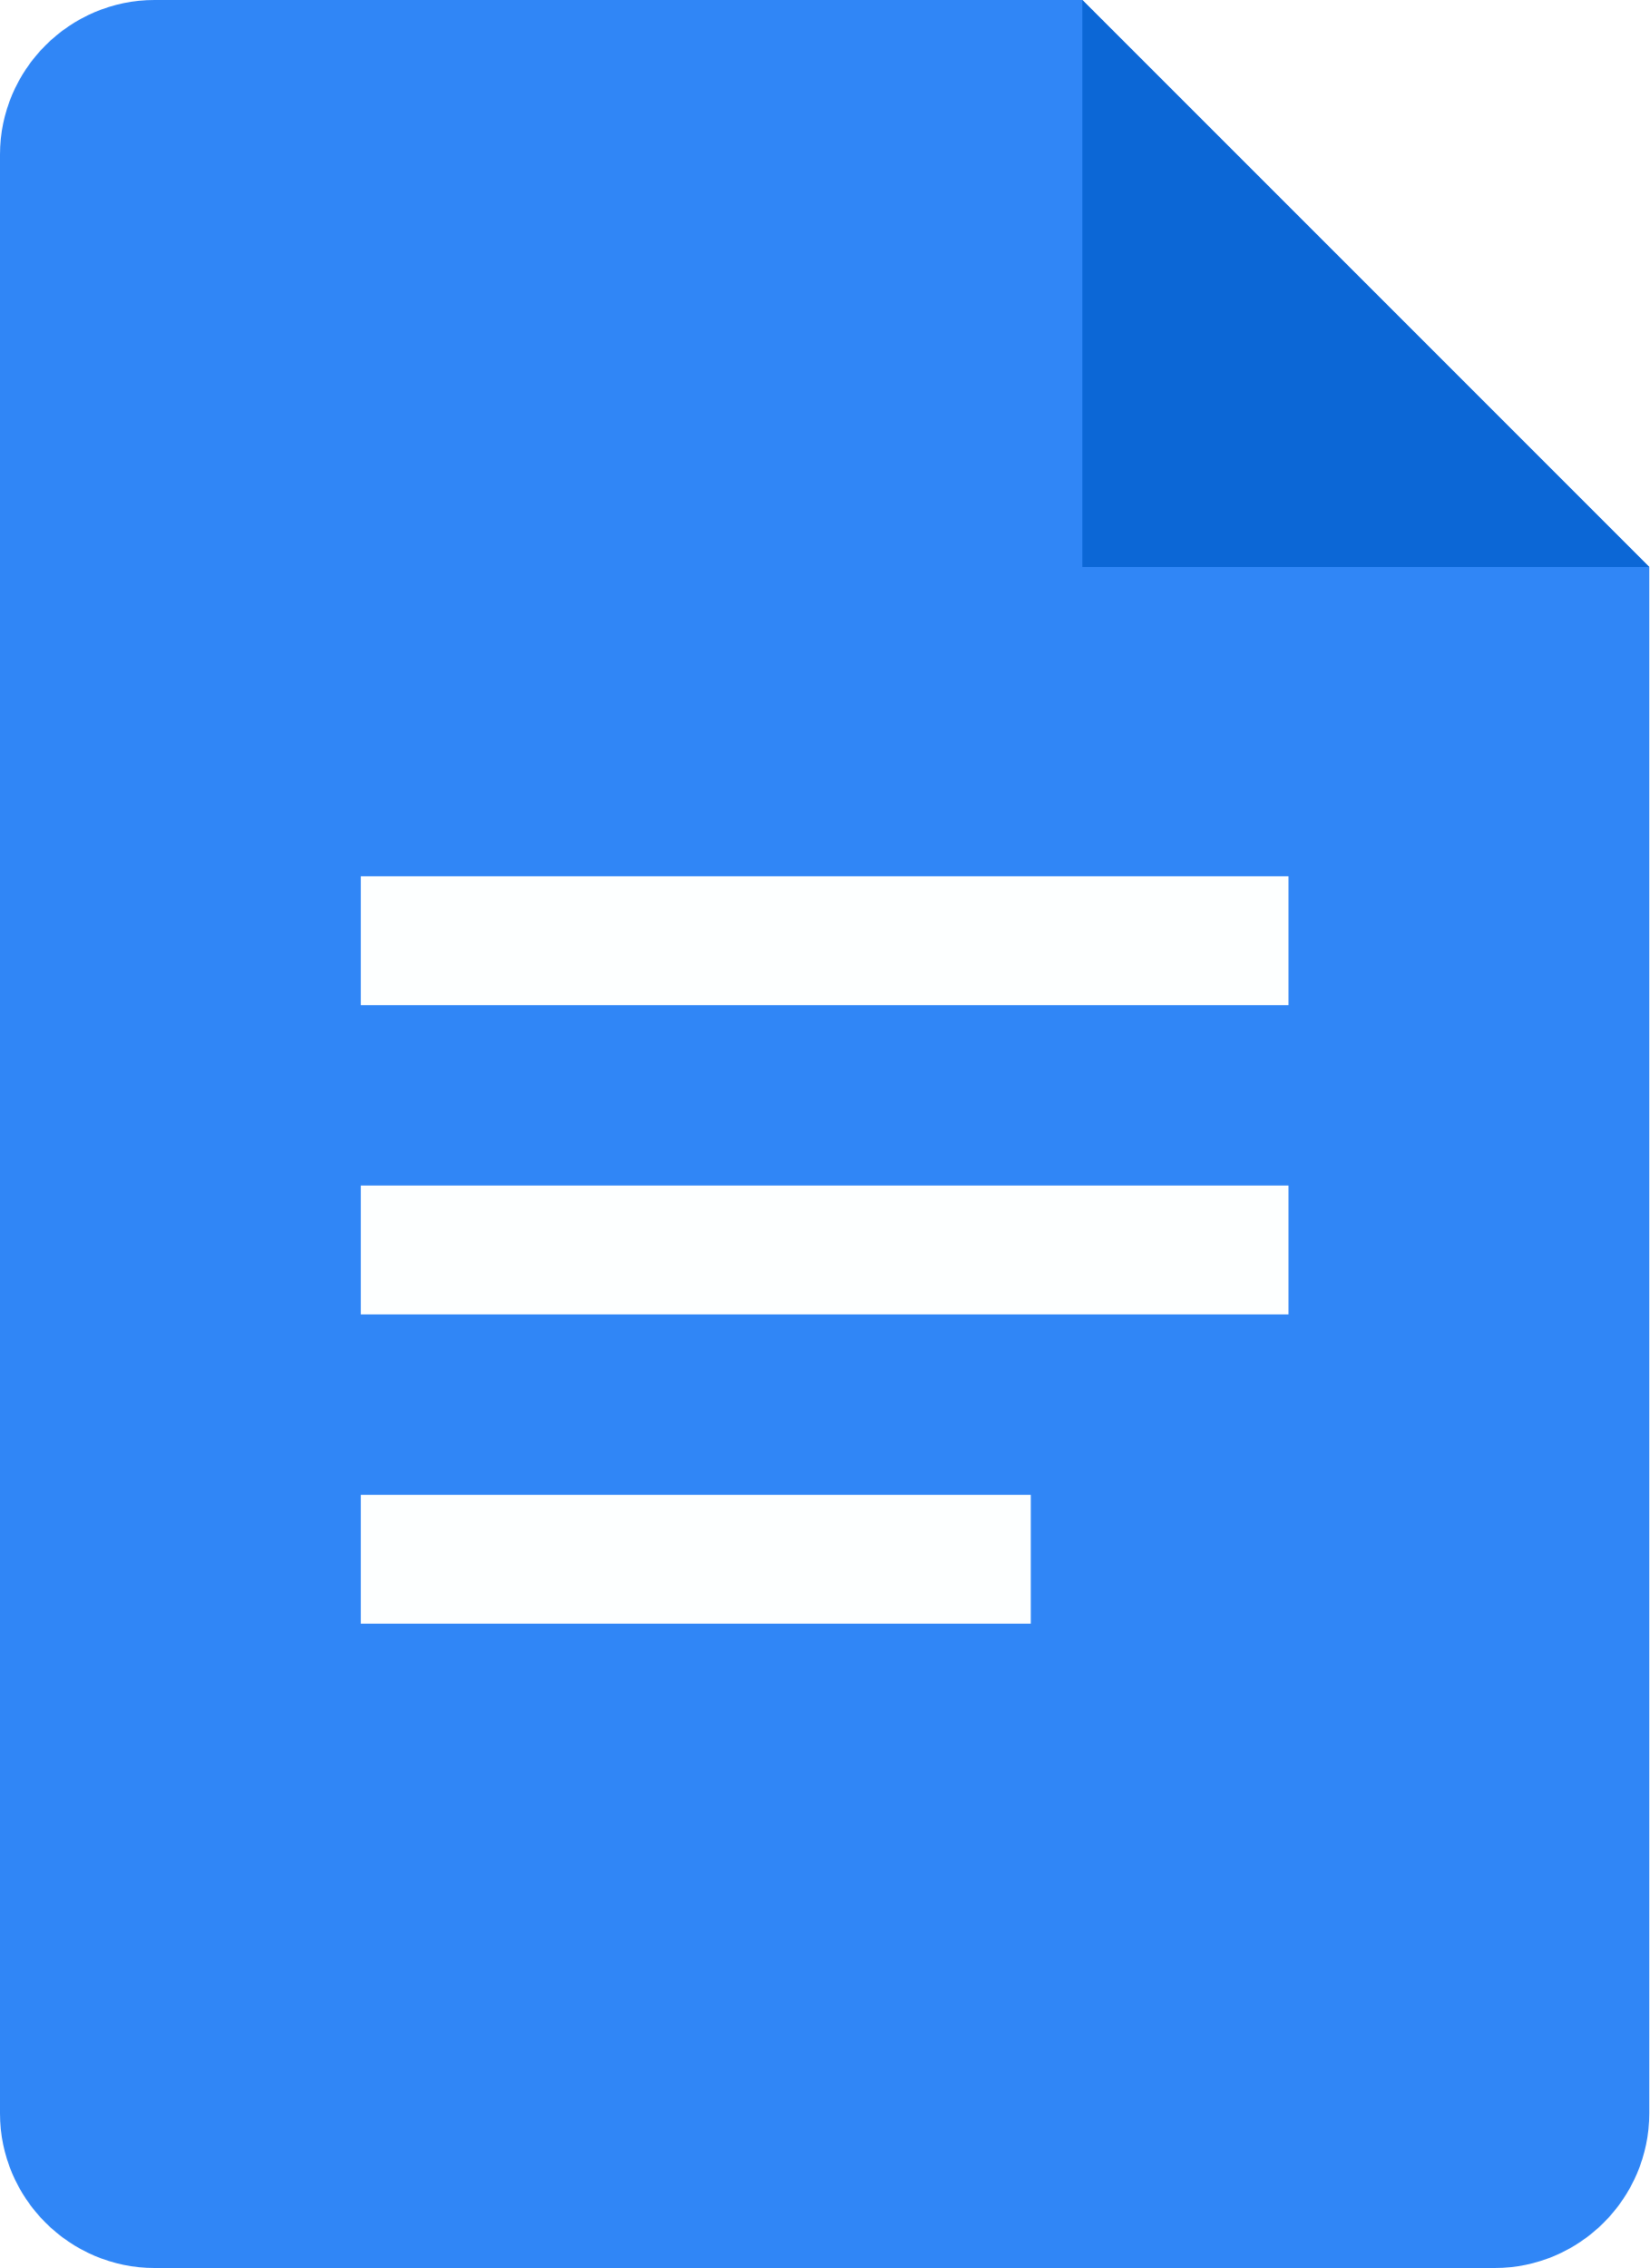
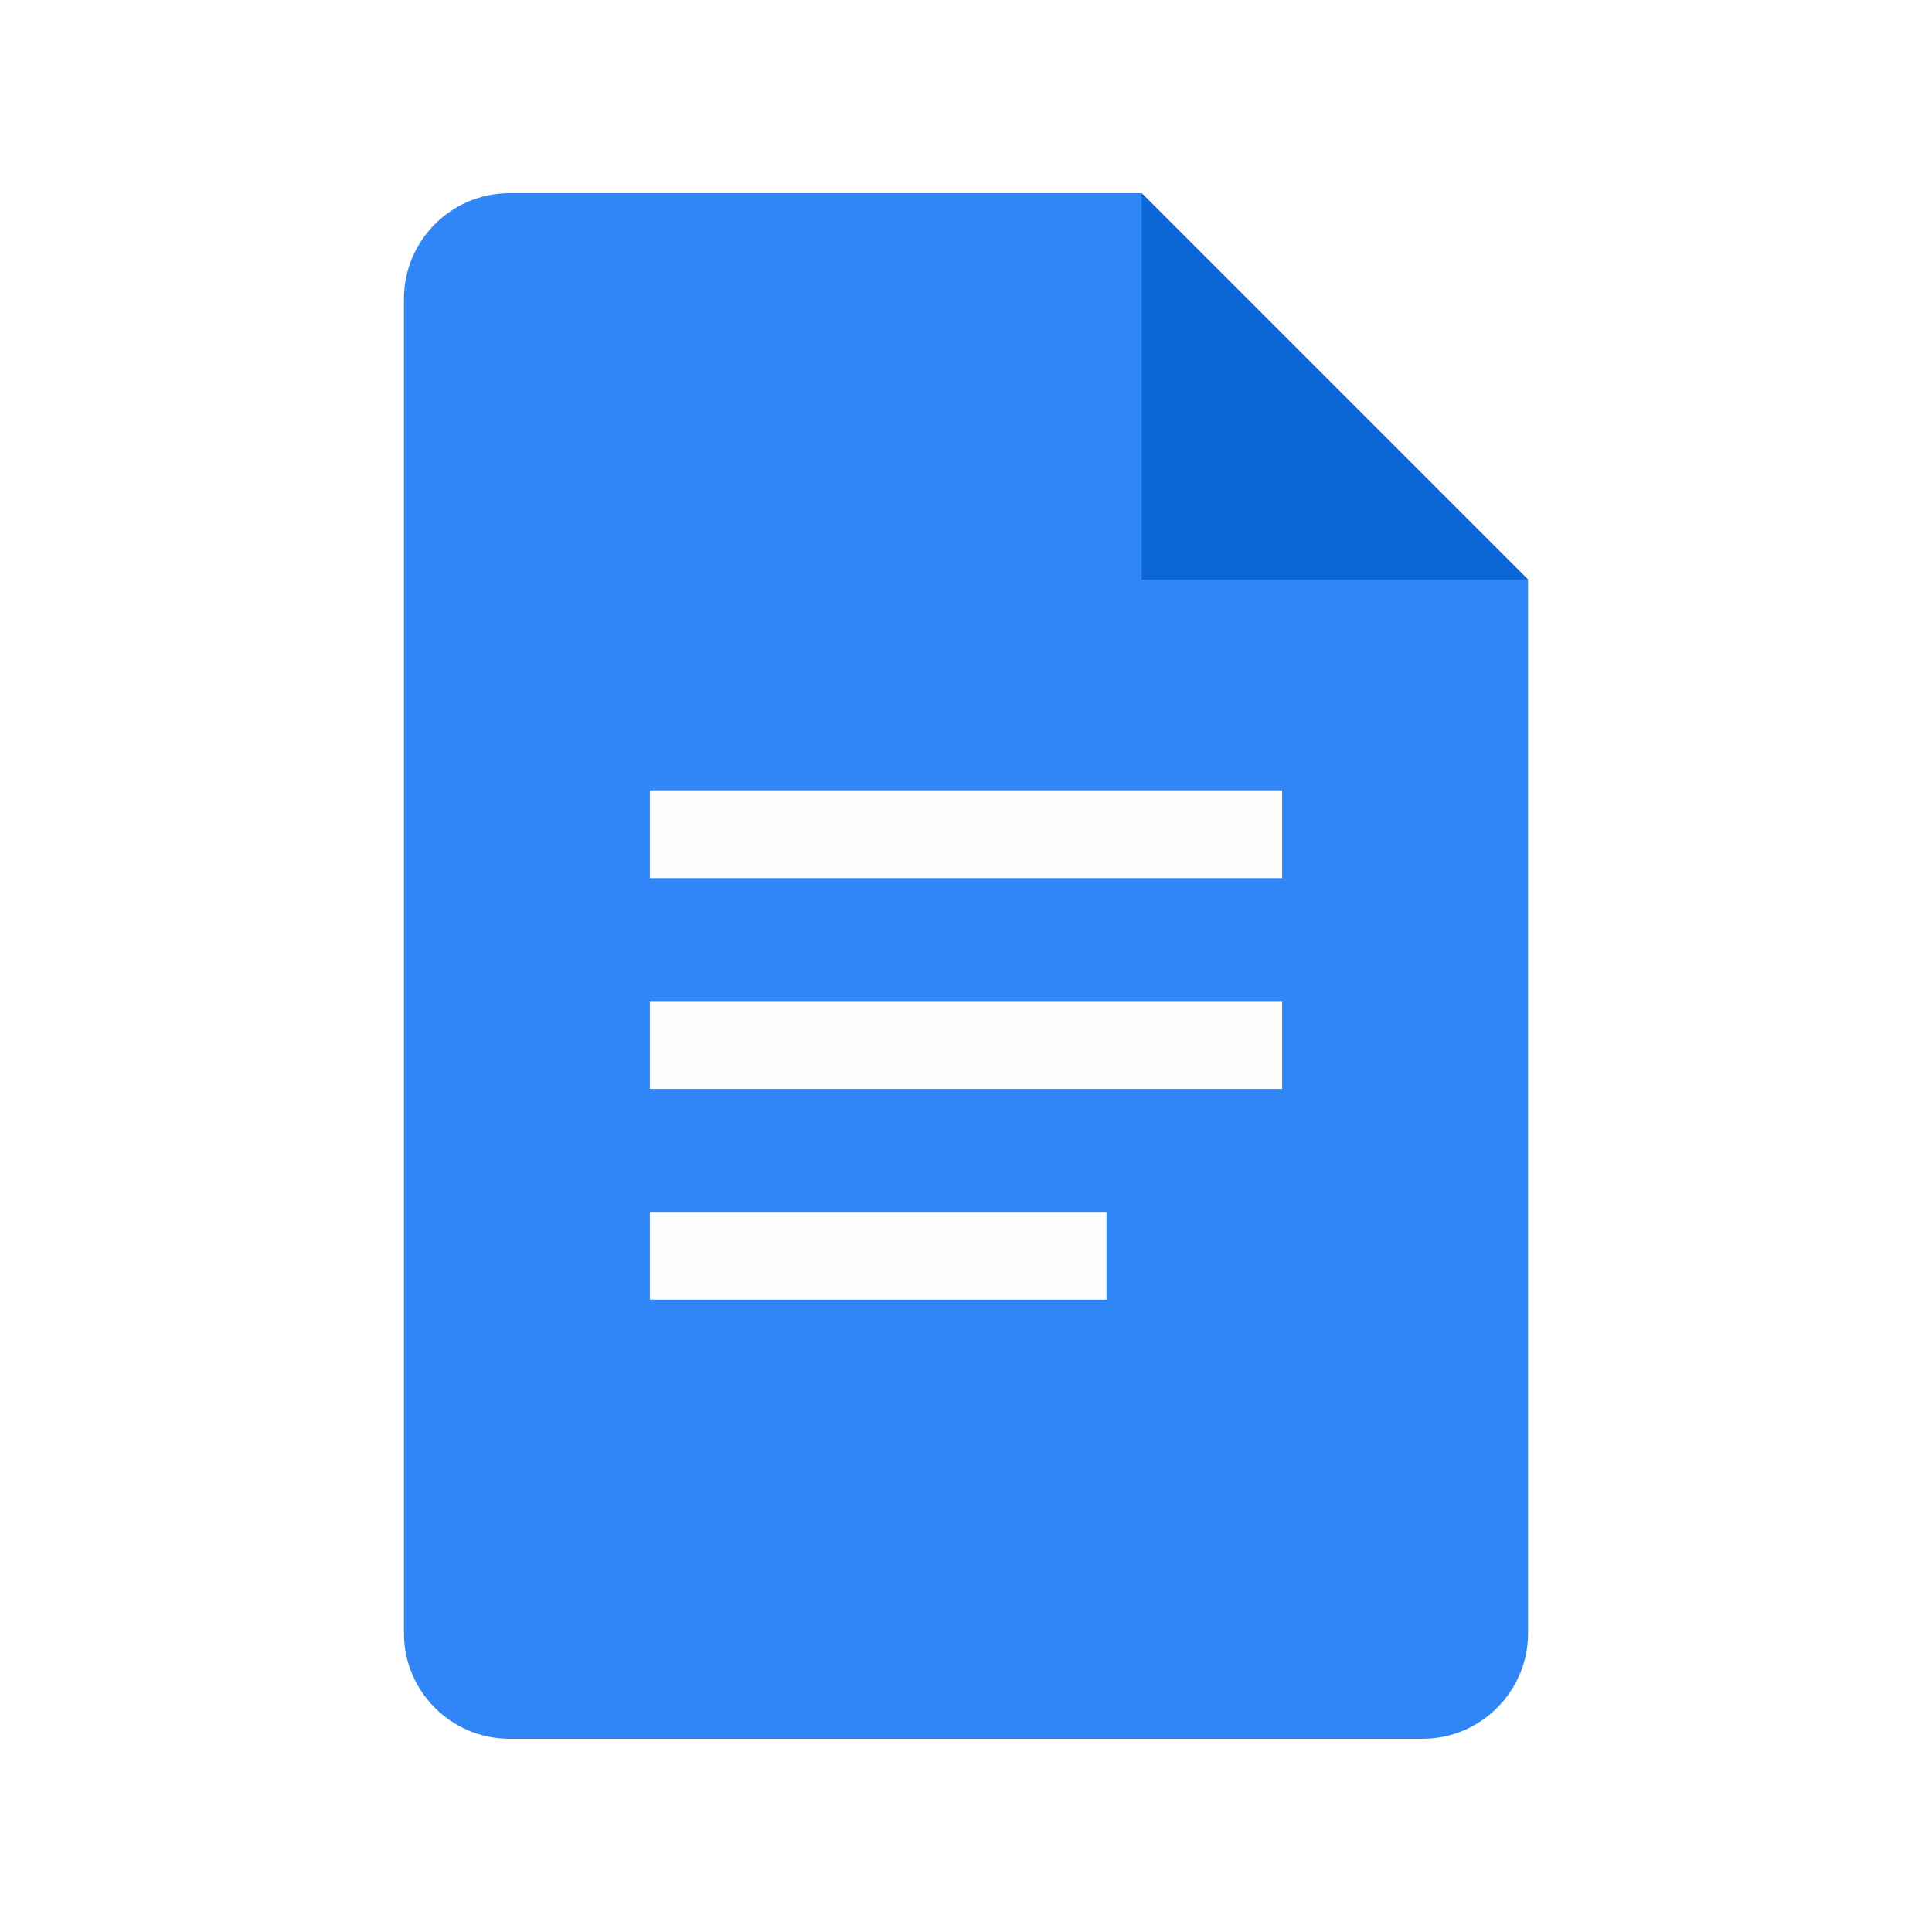
- <svg xmlns="http://www.w3.org/2000/svg" version="1.1" id="Layer_1" x="0px" y="0px" viewBox="0 0 64 88" style="enable-background:new 0 0 64 88;" xml:space="preserve">
+ <svg xmlns="http://www.w3.org/2000/svg" version="1.1" id="Layer_1" x="0px" y="0px" viewBox="-23.000 -11.000 110.000 110.000" style="enable-background:new 0 0 64 88;" xml:space="preserve">
  <style type="text/css">
	.st0{fill:#3086F6;}
	.st1{fill:#0C67D6;}
	.st2{fill:#FDFFFF;}
</style>
  <g id="Layer_5">
    <path class="st0" d="M58,88H6c-3.3,0-6-2.7-6-6V6c0-3.3,2.7-6,6-6h36l22,22v60C64,85.3,61.3,88,58,88z" />
    <path class="st1" d="M42,0l22,22H42V0z" />
    <path class="st2" d="M50,39H14v-5h36V39z M50,46H14v5h36V46z M40,58H14v5h26V58z" />
  </g>
</svg>
